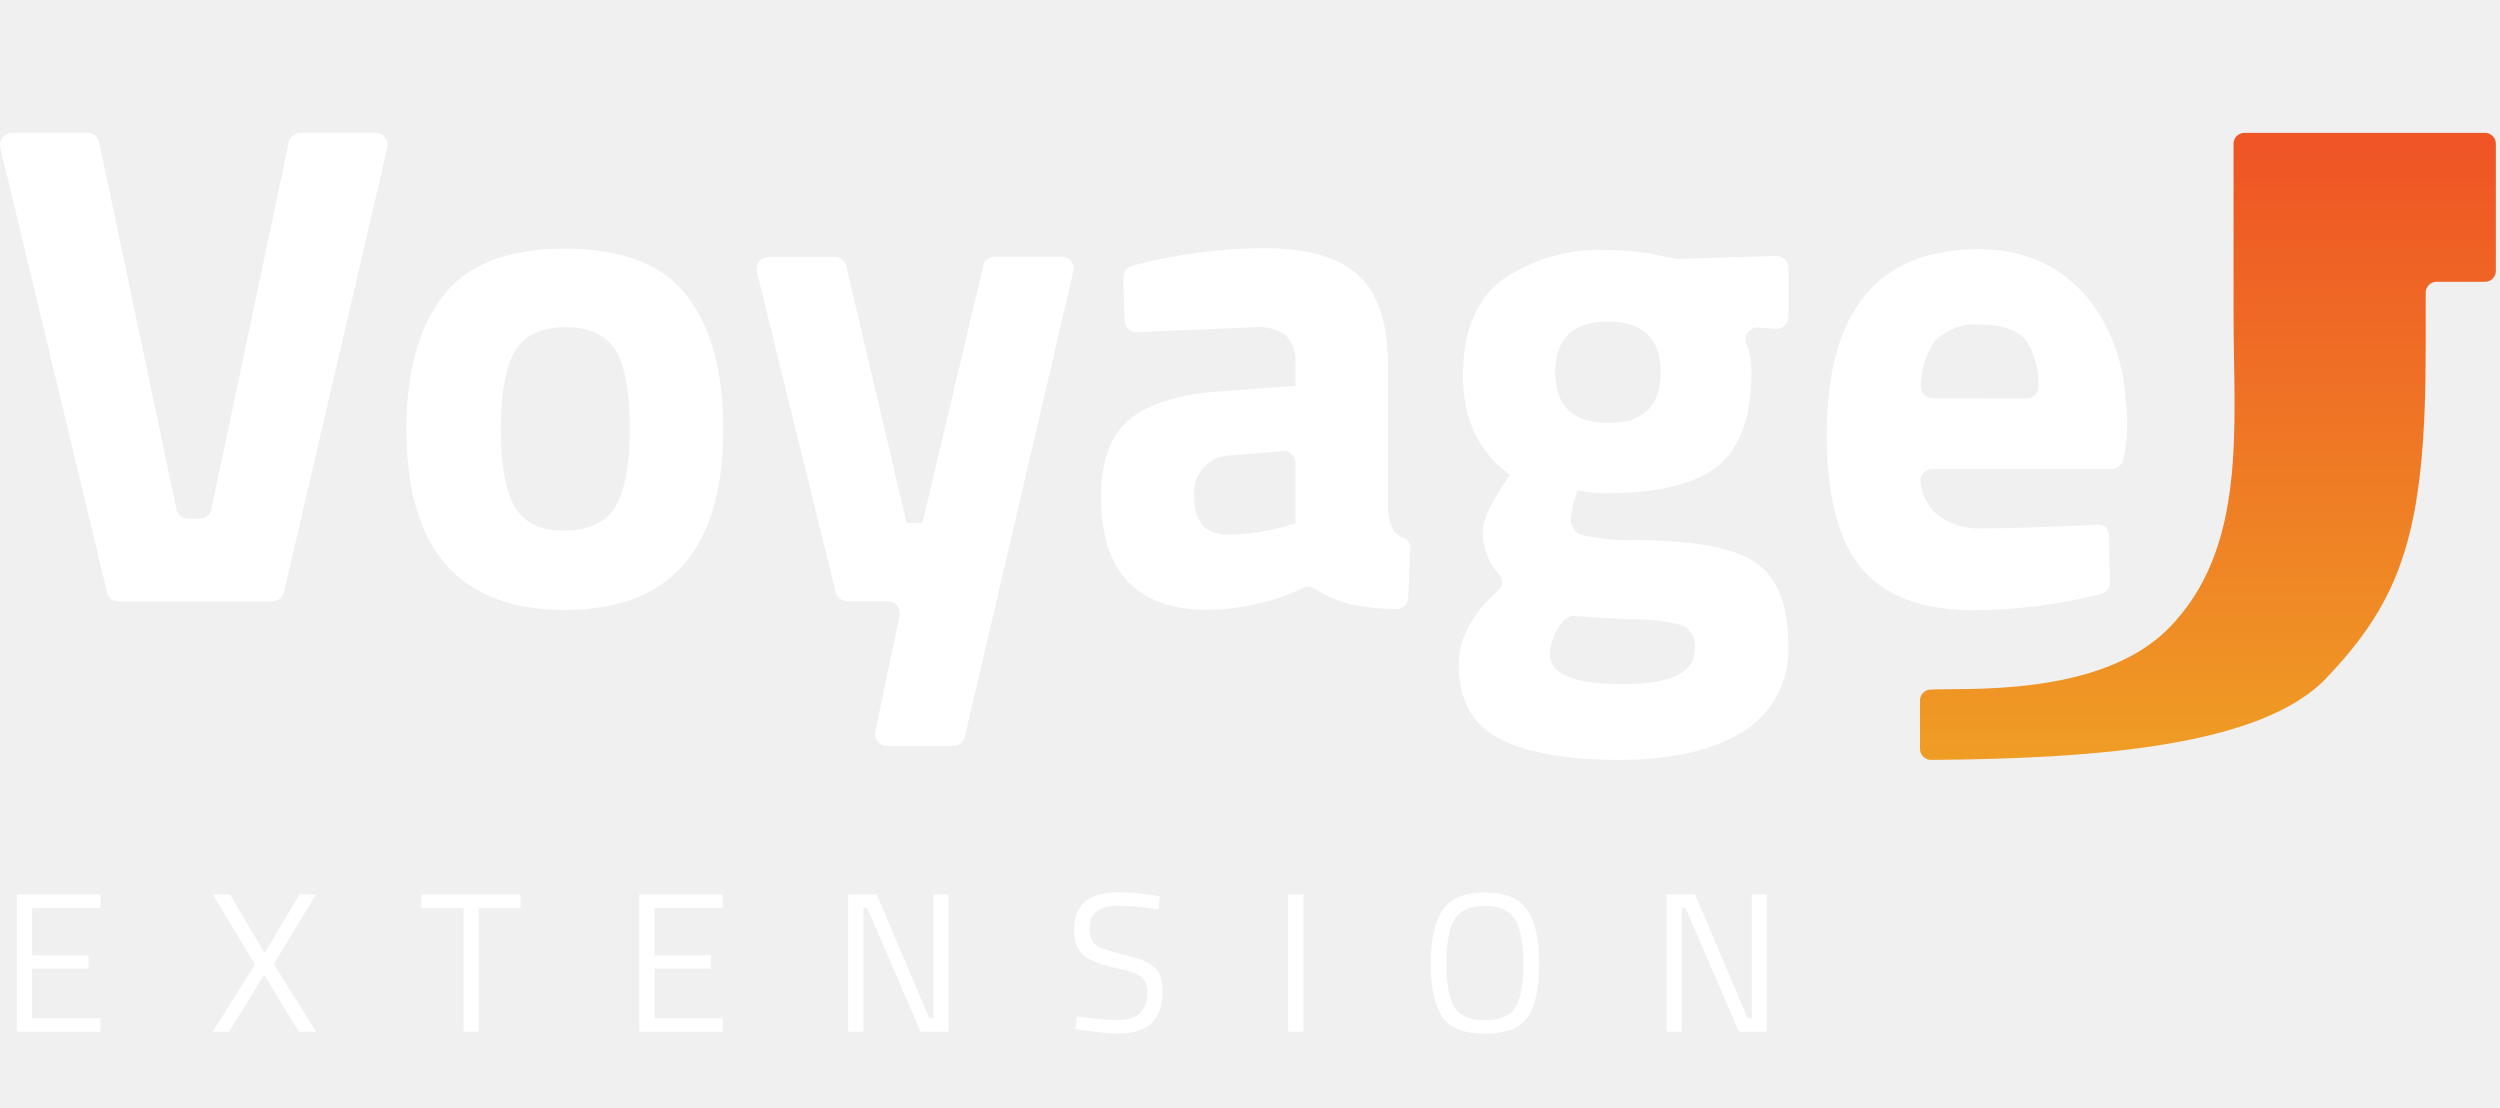
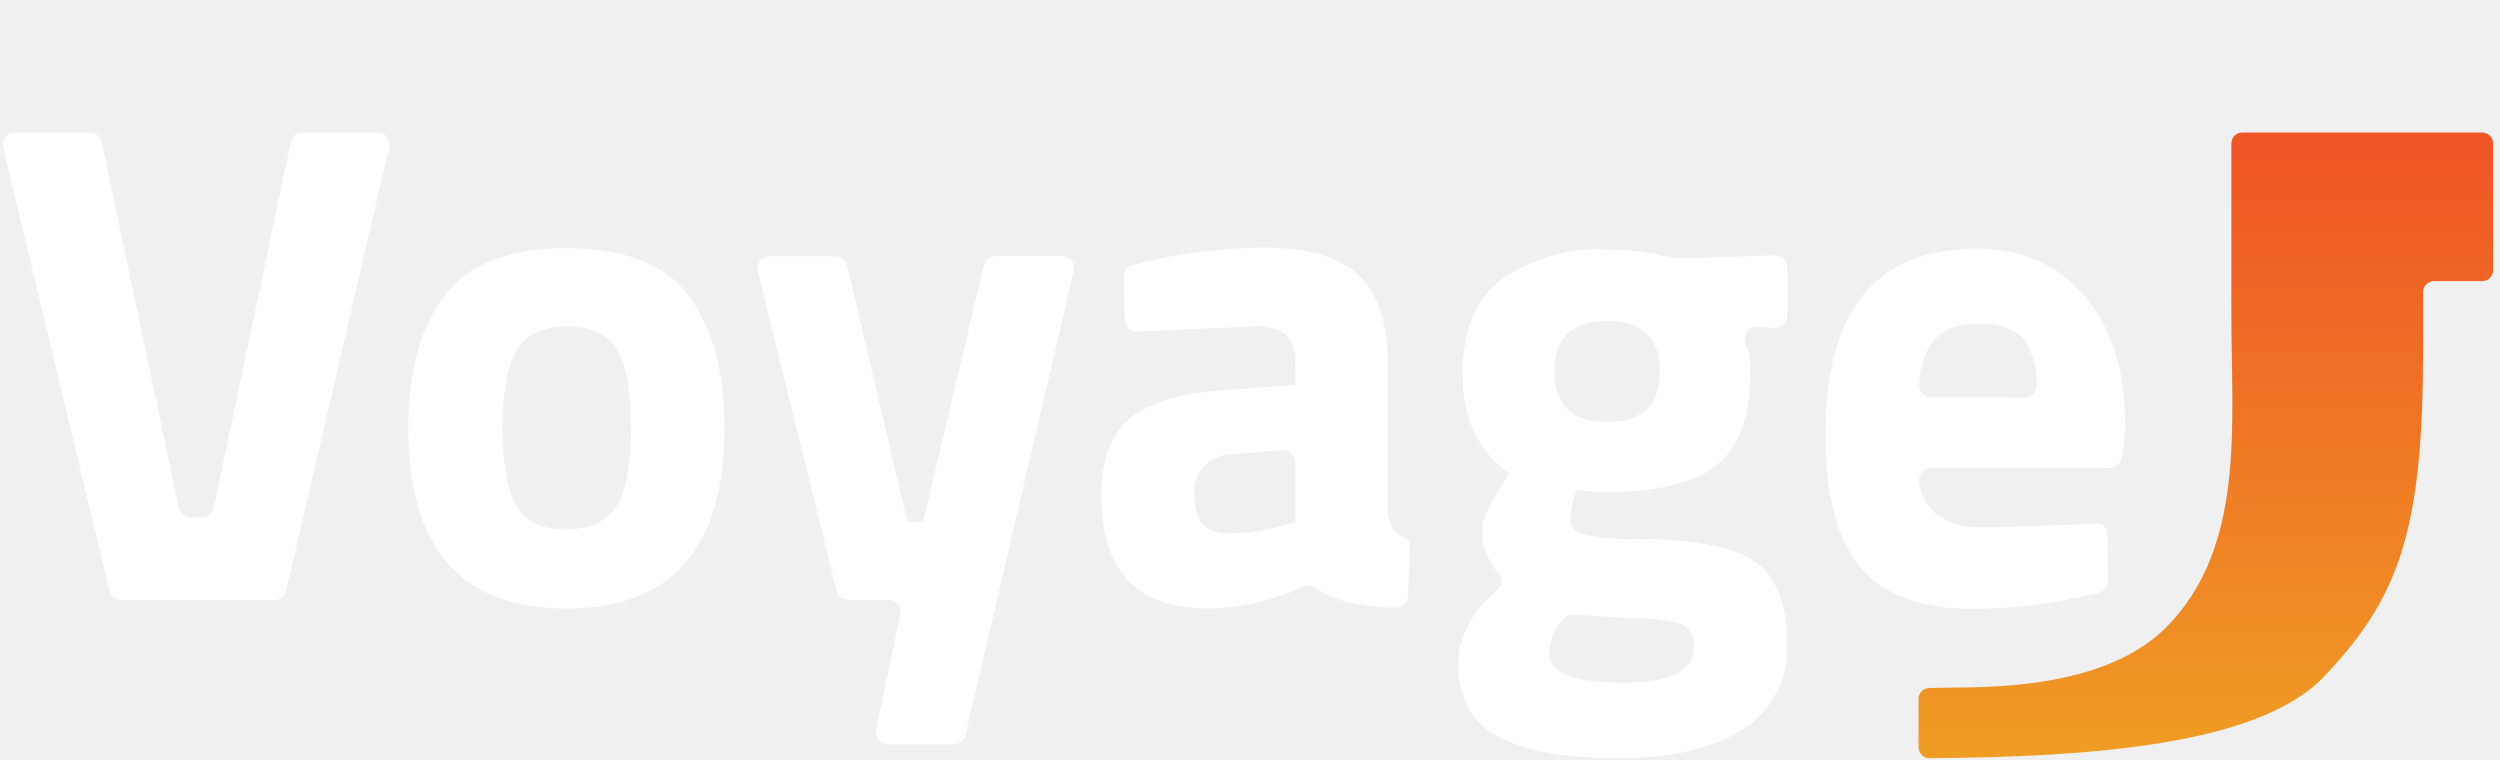
- <svg xmlns="http://www.w3.org/2000/svg" width="79" height="35" viewBox="0 0 79 35" fill="none">
-   <path d="M9.486 4.198H11.883C11.938 4.201 11.991 4.215 12.04 4.239C12.088 4.264 12.131 4.299 12.165 4.342C12.199 4.384 12.223 4.434 12.237 4.487C12.25 4.54 12.252 4.595 12.242 4.649L8.971 18.724C8.95 18.803 8.903 18.873 8.839 18.924C8.774 18.975 8.695 19.004 8.612 19.006H3.743C3.66 19.004 3.581 18.975 3.516 18.924C3.452 18.873 3.405 18.803 3.384 18.724L0.006 4.649C-0.004 4.593 -0.002 4.536 0.013 4.481C0.027 4.427 0.054 4.376 0.09 4.333C0.127 4.29 0.173 4.256 0.224 4.232C0.275 4.209 0.331 4.197 0.388 4.198H2.773C2.856 4.201 2.937 4.231 3.001 4.283C3.066 4.335 3.112 4.407 3.132 4.488L5.578 16.102C5.598 16.183 5.644 16.255 5.709 16.307C5.774 16.36 5.854 16.389 5.937 16.392H6.319C6.402 16.389 6.482 16.36 6.547 16.307C6.612 16.255 6.657 16.183 6.677 16.102L9.127 4.488C9.147 4.407 9.193 4.335 9.258 4.283C9.323 4.231 9.403 4.201 9.486 4.198Z" fill="white" />
-   <path d="M14.001 9.35C14.764 8.355 16.049 7.858 17.856 7.858C19.662 7.858 20.947 8.355 21.71 9.35C22.474 10.342 22.855 11.742 22.855 13.548C22.855 17.365 21.186 19.273 17.848 19.273C14.51 19.273 12.841 17.365 12.841 13.548C12.846 11.742 13.233 10.342 14.001 9.35ZM16.257 16.002C16.552 16.524 17.085 16.778 17.856 16.765C18.627 16.753 19.16 16.498 19.455 16.002C19.753 15.481 19.901 14.66 19.901 13.541C19.901 12.421 19.758 11.608 19.47 11.102C19.172 10.593 18.639 10.339 17.871 10.339C17.103 10.339 16.57 10.593 16.272 11.102C15.974 11.611 15.825 12.424 15.825 13.541C15.825 14.658 15.969 15.478 16.257 16.002Z" fill="white" />
-   <path d="M24.271 8.118H26.382C26.465 8.12 26.544 8.149 26.609 8.201C26.674 8.252 26.72 8.324 26.741 8.404L28.649 16.525H29.149L31.072 8.396C31.093 8.316 31.139 8.245 31.204 8.193C31.268 8.142 31.348 8.112 31.431 8.11H33.538C33.595 8.109 33.653 8.12 33.705 8.144C33.757 8.168 33.804 8.204 33.84 8.248C33.877 8.293 33.903 8.345 33.917 8.401C33.931 8.457 33.931 8.515 33.919 8.572L30.485 23.292C30.462 23.37 30.416 23.44 30.351 23.49C30.287 23.54 30.208 23.568 30.126 23.57H28.019C27.963 23.568 27.909 23.554 27.859 23.529C27.81 23.503 27.766 23.467 27.732 23.423C27.698 23.379 27.674 23.328 27.661 23.274C27.649 23.219 27.649 23.163 27.66 23.108L28.424 19.464C28.436 19.409 28.436 19.352 28.424 19.297C28.412 19.243 28.388 19.191 28.354 19.147C28.32 19.102 28.276 19.066 28.226 19.04C28.176 19.015 28.121 19 28.065 18.998H26.771C26.688 18.997 26.608 18.969 26.543 18.918C26.477 18.867 26.43 18.796 26.409 18.716L23.913 8.579C23.901 8.525 23.901 8.469 23.914 8.414C23.926 8.36 23.95 8.309 23.984 8.265C24.019 8.221 24.062 8.185 24.112 8.159C24.161 8.134 24.216 8.12 24.271 8.118Z" fill="white" />
-   <path d="M43.857 11.514V16.029C43.861 16.282 43.92 16.53 44.029 16.758C44.105 16.865 44.213 16.945 44.338 16.987C44.407 17.014 44.467 17.061 44.507 17.124C44.547 17.186 44.567 17.26 44.563 17.334L44.502 18.895C44.494 18.991 44.451 19.08 44.38 19.145C44.309 19.211 44.216 19.247 44.12 19.246C43.645 19.245 43.17 19.196 42.704 19.101C42.288 18.998 41.891 18.828 41.529 18.598C41.479 18.565 41.422 18.546 41.362 18.541C41.303 18.538 41.243 18.549 41.189 18.575C40.245 19.021 39.215 19.259 38.17 19.269C35.919 19.269 34.793 18.078 34.793 15.697C34.793 14.537 35.105 13.712 35.728 13.224C36.351 12.735 37.31 12.449 38.605 12.365L40.934 12.19V11.514C40.953 11.347 40.937 11.178 40.884 11.018C40.831 10.859 40.744 10.713 40.628 10.591C40.34 10.398 39.996 10.309 39.651 10.339L35.919 10.499C35.822 10.499 35.73 10.463 35.659 10.398C35.588 10.333 35.545 10.244 35.537 10.148L35.499 8.778C35.496 8.692 35.522 8.608 35.572 8.539C35.623 8.469 35.695 8.419 35.778 8.396C37.128 8.039 38.518 7.853 39.914 7.843C41.315 7.843 42.327 8.133 42.941 8.713C43.555 9.293 43.857 10.236 43.857 11.514ZM38.957 14.388C38.787 14.382 38.618 14.413 38.461 14.478C38.305 14.543 38.164 14.64 38.048 14.764C37.932 14.889 37.844 15.036 37.791 15.197C37.737 15.358 37.718 15.528 37.735 15.697C37.735 16.495 38.094 16.895 38.804 16.895C39.416 16.887 40.024 16.798 40.613 16.632L40.937 16.544V14.613C40.932 14.515 40.89 14.423 40.819 14.355C40.748 14.288 40.654 14.25 40.556 14.251L38.957 14.388Z" fill="white" />
-   <path d="M56.509 20.368C56.541 20.915 56.424 21.46 56.171 21.945C55.917 22.431 55.537 22.838 55.07 23.124C54.113 23.714 52.818 24.011 51.185 24.013C49.551 24.016 48.296 23.798 47.418 23.36C46.54 22.925 46.097 22.135 46.097 20.987C46.097 20.175 46.51 19.403 47.334 18.67C47.372 18.64 47.403 18.602 47.426 18.559C47.449 18.516 47.462 18.469 47.466 18.421C47.47 18.372 47.463 18.324 47.447 18.278C47.431 18.232 47.405 18.19 47.372 18.155C47.198 17.965 47.063 17.742 46.975 17.5C46.887 17.258 46.848 17 46.861 16.743C46.861 16.453 47.078 15.979 47.513 15.304L47.712 14.999C46.722 14.289 46.228 13.241 46.231 11.854C46.231 10.465 46.647 9.461 47.483 8.835C48.458 8.17 49.624 7.842 50.803 7.9C51.426 7.9 52.048 7.973 52.654 8.118L53.001 8.183L56.131 8.087C56.232 8.087 56.329 8.127 56.401 8.199C56.472 8.271 56.513 8.368 56.513 8.469V10.03C56.508 10.128 56.465 10.22 56.394 10.287C56.323 10.355 56.229 10.392 56.131 10.392L55.547 10.347C55.485 10.346 55.424 10.361 55.37 10.39C55.315 10.418 55.268 10.459 55.233 10.51C55.197 10.561 55.175 10.619 55.167 10.68C55.159 10.742 55.167 10.804 55.188 10.862C55.296 11.147 55.349 11.45 55.345 11.755C55.345 13.209 54.963 14.209 54.238 14.762C53.513 15.316 52.33 15.586 50.754 15.586C50.453 15.591 50.154 15.562 49.861 15.499C49.734 15.793 49.659 16.107 49.639 16.426C49.636 16.539 49.673 16.649 49.742 16.739C49.812 16.828 49.91 16.89 50.021 16.915C50.592 17.038 51.177 17.09 51.761 17.067C53.59 17.082 54.838 17.326 55.505 17.796C56.173 18.269 56.509 19.124 56.509 20.368ZM48.975 20.681C48.975 21.307 49.738 21.62 51.265 21.62C52.791 21.62 53.555 21.258 53.555 20.529C53.581 20.377 53.558 20.222 53.489 20.085C53.42 19.947 53.31 19.835 53.173 19.765C52.634 19.619 52.075 19.555 51.517 19.578L49.742 19.464C49.685 19.46 49.629 19.469 49.576 19.49C49.523 19.512 49.475 19.544 49.437 19.586C49.152 19.881 48.987 20.271 48.975 20.681ZM49.147 11.766C49.147 12.835 49.704 13.365 50.815 13.365C51.925 13.365 52.478 12.835 52.478 11.766C52.478 10.698 51.925 10.163 50.815 10.163C49.704 10.163 49.147 10.686 49.147 11.766Z" fill="white" />
-   <path d="M61.199 16.25C61.618 16.573 62.14 16.731 62.668 16.697C64.019 16.697 65.775 16.597 66.026 16.594C66.278 16.59 66.633 16.483 66.645 16.952L66.671 18.387C66.674 18.474 66.647 18.559 66.595 18.628C66.543 18.698 66.469 18.747 66.385 18.769C65.085 19.099 63.75 19.272 62.408 19.284C60.767 19.284 59.577 18.848 58.836 17.975C58.096 17.102 57.726 15.688 57.726 13.731C57.726 9.823 59.33 7.871 62.538 7.873C65.694 7.873 67.053 10.472 67.175 12.67C67.253 13.277 67.228 13.892 67.103 14.491C67.09 14.579 67.047 14.661 66.981 14.72C66.915 14.78 66.829 14.815 66.74 14.819H61.069C61.014 14.819 60.96 14.83 60.91 14.852C60.861 14.874 60.816 14.907 60.78 14.948C60.744 14.989 60.717 15.037 60.701 15.089C60.685 15.141 60.68 15.196 60.687 15.25C60.733 15.634 60.914 15.989 61.199 16.25ZM64.034 12.594C64.135 12.594 64.233 12.554 64.304 12.482C64.376 12.411 64.416 12.313 64.416 12.212C64.436 11.704 64.303 11.202 64.034 10.77C63.756 10.43 63.271 10.258 62.584 10.258C62.316 10.23 62.046 10.264 61.793 10.357C61.541 10.449 61.312 10.598 61.126 10.793C60.849 11.212 60.7 11.702 60.695 12.205C60.695 12.306 60.735 12.403 60.807 12.475C60.878 12.546 60.975 12.586 61.077 12.586L64.034 12.594Z" fill="white" />
-   <path d="M70.916 4.198H78.522C78.567 4.198 78.612 4.206 78.654 4.223C78.696 4.24 78.735 4.266 78.767 4.298C78.799 4.329 78.825 4.367 78.843 4.409C78.86 4.451 78.869 4.496 78.869 4.542V8.56C78.869 8.606 78.86 8.651 78.843 8.693C78.825 8.735 78.799 8.773 78.767 8.805C78.735 8.837 78.696 8.862 78.654 8.879C78.612 8.896 78.567 8.904 78.522 8.904H76.995C76.95 8.904 76.905 8.913 76.863 8.93C76.821 8.948 76.783 8.974 76.751 9.006C76.719 9.038 76.694 9.076 76.677 9.119C76.66 9.161 76.651 9.206 76.652 9.251V11.011C76.652 16.762 75.923 18.899 73.503 21.437C71.461 23.578 66.221 23.975 61.023 24.013C60.931 24.013 60.842 23.977 60.776 23.912C60.711 23.847 60.673 23.758 60.672 23.666V22.136C60.671 22.048 60.704 21.963 60.764 21.899C60.823 21.835 60.905 21.797 60.993 21.792C62.138 21.731 66.336 22.029 68.5 19.884C71.038 17.342 70.58 13.491 70.58 9.923V4.542C70.58 4.452 70.615 4.366 70.678 4.302C70.74 4.237 70.826 4.2 70.916 4.198Z" fill="url(#paint0_linear_2276_7469)" />
-   <path d="M0.533 32.602V28.264H3.173V28.69H1.016V30.189H2.797V30.609H1.016V32.176H3.173V32.602H0.533ZM7.266 28.264L8.363 30.119L9.466 28.264H9.987L8.651 30.464L9.987 32.602H9.441L8.35 30.803L7.24 32.602H6.72L8.062 30.477L6.72 28.264H7.266ZM13.314 28.696V28.264H16.449V28.696H15.126V32.602H14.649V28.696H13.314ZM20.201 32.602V28.264H22.841V28.69H20.684V30.189H22.464V30.609H20.684V32.176H22.841V32.602H20.201ZM26.802 32.602V28.264H27.705L29.366 32.176H29.498V28.264H29.974V32.602H29.09L27.404 28.69H27.285V32.602H26.802ZM35.372 28.621C34.745 28.621 34.431 28.857 34.431 29.329C34.431 29.593 34.502 29.775 34.645 29.875C34.791 29.971 35.083 30.069 35.522 30.17C35.965 30.266 36.279 30.393 36.463 30.552C36.647 30.707 36.739 30.964 36.739 31.323C36.739 32.214 36.277 32.659 35.353 32.659C35.048 32.659 34.665 32.623 34.206 32.552L33.98 32.521L34.03 32.12C34.599 32.195 35.031 32.233 35.328 32.233C35.947 32.233 36.256 31.942 36.256 31.361C36.256 31.127 36.187 30.96 36.049 30.859C35.915 30.755 35.662 30.667 35.29 30.596C34.801 30.492 34.454 30.358 34.249 30.195C34.045 30.028 33.942 29.75 33.942 29.361C33.942 28.583 34.408 28.195 35.34 28.195C35.646 28.195 36.011 28.226 36.438 28.289L36.651 28.32L36.607 28.727C36.026 28.657 35.614 28.621 35.372 28.621ZM40.708 32.602V28.264H41.191V32.602H40.708ZM45.706 30.452C45.706 31.087 45.789 31.545 45.956 31.825C46.124 32.101 46.446 32.239 46.922 32.239C47.403 32.239 47.725 32.103 47.888 31.831C48.055 31.56 48.139 31.104 48.139 30.464C48.139 29.825 48.053 29.359 47.881 29.066C47.71 28.773 47.388 28.627 46.916 28.627C46.448 28.627 46.128 28.773 45.956 29.066C45.789 29.355 45.706 29.817 45.706 30.452ZM48.64 30.464C48.64 31.238 48.517 31.798 48.27 32.145C48.024 32.492 47.574 32.665 46.922 32.665C46.274 32.665 45.827 32.488 45.58 32.132C45.334 31.777 45.21 31.219 45.21 30.458C45.21 29.693 45.336 29.127 45.587 28.759C45.837 28.387 46.282 28.201 46.922 28.201C47.562 28.201 48.007 28.385 48.258 28.753C48.513 29.12 48.64 29.691 48.64 30.464ZM52.66 32.602V28.264H53.563L55.225 32.176H55.356V28.264H55.833V32.602H54.949L53.262 28.69H53.143V32.602H52.66Z" fill="white" />
+ <svg xmlns="http://www.w3.org/2000/svg" width="181" height="55" viewBox="0 0 181 55" fill="none">
+   <path d="M21.886 9.597H27.365C27.49 9.602 27.612 9.634 27.723 9.691C27.834 9.747 27.932 9.827 28.01 9.925C28.087 10.022 28.143 10.136 28.174 10.257C28.204 10.377 28.208 10.504 28.185 10.626L20.708 42.803C20.66 42.984 20.553 43.145 20.405 43.262C20.258 43.378 20.076 43.444 19.888 43.448H8.756C8.568 43.444 8.386 43.378 8.238 43.262C8.091 43.145 7.984 42.984 7.936 42.803L0.214 10.626C0.191 10.499 0.196 10.369 0.229 10.244C0.263 10.119 0.323 10.004 0.407 9.905C0.49 9.807 0.595 9.728 0.712 9.675C0.83 9.621 0.958 9.595 1.087 9.597H6.54C6.73 9.603 6.913 9.671 7.061 9.79C7.209 9.91 7.314 10.075 7.36 10.26L12.952 36.809C12.998 36.994 13.103 37.159 13.251 37.278C13.399 37.398 13.582 37.466 13.772 37.472H14.645C14.835 37.466 15.018 37.398 15.166 37.278C15.314 37.159 15.419 36.994 15.465 36.809L21.066 10.26C21.112 10.075 21.217 9.91 21.365 9.79C21.513 9.671 21.696 9.603 21.886 9.597Z" fill="white" />
+   <path d="M32.208 21.375C33.953 19.101 36.89 17.964 41.02 17.964C45.149 17.964 48.086 19.101 49.831 21.375C51.576 23.644 52.449 26.843 52.449 30.972C52.449 39.697 48.633 44.059 41.002 44.059C33.371 44.059 29.555 39.697 29.555 30.972C29.567 26.843 30.451 23.644 32.208 21.375ZM37.364 36.582C38.039 37.775 39.257 38.356 41.02 38.327C42.782 38.298 44 37.717 44.675 36.582C45.356 35.39 45.696 33.514 45.696 30.955C45.696 28.396 45.367 26.537 44.71 25.38C44.029 24.216 42.811 23.635 41.054 23.635C39.298 23.635 38.079 24.216 37.399 25.38C36.718 26.543 36.378 28.401 36.378 30.955C36.378 33.508 36.707 35.384 37.364 36.582Z" fill="white" />
+   <path d="M55.686 18.558H60.511C60.7 18.563 60.883 18.63 61.03 18.748C61.178 18.866 61.284 19.029 61.331 19.212L65.693 37.778H66.836L71.234 19.195C71.281 19.011 71.386 18.848 71.534 18.73C71.682 18.612 71.865 18.546 72.054 18.54H76.87C77.001 18.537 77.132 18.564 77.252 18.619C77.372 18.674 77.478 18.755 77.562 18.857C77.646 18.958 77.706 19.078 77.737 19.206C77.768 19.334 77.77 19.467 77.742 19.596L69.89 53.247C69.84 53.427 69.733 53.586 69.585 53.701C69.437 53.815 69.257 53.88 69.07 53.884H64.254C64.126 53.879 64.002 53.846 63.888 53.788C63.775 53.73 63.676 53.648 63.598 53.547C63.52 53.447 63.464 53.33 63.436 53.206C63.408 53.082 63.407 52.953 63.434 52.828L65.179 44.496C65.207 44.371 65.207 44.241 65.18 44.116C65.152 43.99 65.097 43.873 65.019 43.771C64.941 43.669 64.841 43.586 64.727 43.528C64.612 43.469 64.487 43.436 64.359 43.432H61.401C61.211 43.429 61.028 43.364 60.878 43.248C60.729 43.131 60.621 42.969 60.572 42.786L54.866 19.613C54.839 19.489 54.84 19.36 54.868 19.236C54.897 19.111 54.952 18.995 55.03 18.894C55.108 18.794 55.208 18.711 55.321 18.653C55.434 18.595 55.559 18.562 55.686 18.558Z" fill="white" />
+   <path d="M100.46 26.322V36.643C100.47 37.22 100.603 37.789 100.853 38.309C101.027 38.554 101.274 38.737 101.559 38.833C101.718 38.894 101.854 39.003 101.946 39.146C102.039 39.289 102.083 39.457 102.074 39.627L101.934 43.195C101.917 43.414 101.817 43.619 101.656 43.768C101.494 43.916 101.282 43.999 101.062 43.998C99.975 43.994 98.891 43.883 97.825 43.666C96.873 43.43 95.966 43.041 95.138 42.515C95.024 42.44 94.893 42.396 94.757 42.387C94.621 42.378 94.485 42.404 94.362 42.462C92.203 43.484 89.848 44.026 87.46 44.05C82.313 44.05 79.739 41.328 79.739 35.884C79.739 33.232 80.451 31.347 81.876 30.23C83.302 29.114 85.494 28.459 88.455 28.267L93.777 27.866V26.322C93.823 25.94 93.784 25.553 93.663 25.188C93.543 24.823 93.343 24.49 93.079 24.21C92.421 23.771 91.634 23.568 90.846 23.635L82.313 24.001C82.093 24.002 81.881 23.919 81.719 23.771C81.558 23.622 81.458 23.418 81.44 23.198L81.353 20.066C81.346 19.87 81.405 19.678 81.52 19.52C81.636 19.361 81.801 19.247 81.99 19.194C85.077 18.378 88.254 17.953 91.448 17.929C94.649 17.929 96.962 18.592 98.366 19.918C99.771 21.244 100.46 23.399 100.46 26.322ZM89.258 32.892C88.87 32.878 88.484 32.948 88.126 33.097C87.767 33.245 87.445 33.469 87.18 33.752C86.916 34.036 86.715 34.373 86.592 34.741C86.469 35.108 86.426 35.498 86.466 35.884C86.466 37.708 87.286 38.624 88.909 38.624C90.308 38.604 91.698 38.402 93.044 38.022L93.786 37.821V33.406C93.775 33.182 93.678 32.972 93.515 32.817C93.353 32.663 93.137 32.577 92.913 32.577L89.258 32.892Z" fill="white" />
+   <path d="M129.383 46.563C129.457 47.813 129.19 49.059 128.61 50.168C128.031 51.278 127.161 52.209 126.094 52.863C123.907 54.212 120.947 54.89 117.212 54.895C113.478 54.901 110.608 54.404 108.601 53.404C106.594 52.409 105.582 50.603 105.582 47.977C105.582 46.121 106.525 44.356 108.409 42.681C108.496 42.612 108.568 42.526 108.62 42.428C108.672 42.33 108.703 42.222 108.711 42.111C108.719 42.001 108.704 41.889 108.668 41.785C108.631 41.68 108.572 41.584 108.496 41.503C108.098 41.069 107.789 40.56 107.589 40.006C107.388 39.452 107.299 38.864 107.327 38.275C107.327 37.612 107.825 36.53 108.819 34.986L109.273 34.288C107.01 32.665 105.882 30.269 105.888 27.099C105.888 23.923 106.839 21.628 108.749 20.198C110.979 18.677 113.644 17.927 116.34 18.06C117.765 18.06 119.185 18.227 120.571 18.557L121.365 18.706L128.519 18.488C128.751 18.488 128.973 18.579 129.136 18.743C129.3 18.907 129.392 19.129 129.392 19.36V22.928C129.381 23.152 129.284 23.363 129.121 23.517C128.959 23.672 128.744 23.758 128.519 23.757L127.185 23.652C127.043 23.652 126.904 23.686 126.779 23.751C126.654 23.816 126.546 23.911 126.466 24.026C126.385 24.142 126.334 24.276 126.316 24.416C126.299 24.556 126.315 24.698 126.364 24.83C126.612 25.482 126.733 26.175 126.722 26.872C126.722 30.196 125.85 32.482 124.192 33.747C122.534 35.012 119.83 35.632 116.226 35.632C115.541 35.643 114.856 35.575 114.185 35.431C113.895 36.103 113.724 36.82 113.679 37.551C113.673 37.809 113.756 38.062 113.915 38.265C114.074 38.469 114.299 38.611 114.551 38.668C115.858 38.95 117.194 39.068 118.53 39.017C122.712 39.051 125.565 39.607 127.089 40.683C128.615 41.765 129.383 43.719 129.383 46.563ZM112.161 47.279C112.161 48.71 113.906 49.425 117.396 49.425C120.885 49.425 122.63 48.596 122.63 46.93C122.689 46.584 122.637 46.228 122.48 45.914C122.323 45.601 122.07 45.345 121.758 45.185C120.525 44.849 119.248 44.705 117.971 44.757L113.914 44.496C113.785 44.487 113.655 44.508 113.534 44.556C113.413 44.605 113.305 44.679 113.216 44.775C112.565 45.449 112.189 46.342 112.161 47.279ZM112.553 26.898C112.553 29.341 113.827 30.554 116.366 30.554C118.905 30.554 120.17 29.341 120.17 26.898C120.17 24.455 118.905 23.234 116.366 23.234C113.827 23.234 112.553 24.429 112.553 26.898Z" fill="white" />
+   <path d="M140.105 37.15C141.063 37.887 142.257 38.25 143.464 38.17C146.552 38.17 150.566 37.944 151.141 37.935C151.717 37.926 152.529 37.682 152.555 38.755L152.616 42.035C152.622 42.234 152.561 42.428 152.442 42.587C152.323 42.745 152.153 42.858 151.961 42.908C148.989 43.662 145.937 44.058 142.87 44.086C139.119 44.086 136.397 43.088 134.704 41.093C133.012 39.098 132.165 35.864 132.165 31.391C132.165 22.457 135.833 17.993 143.167 17.999C150.382 17.999 153.488 23.941 153.767 28.966C153.946 30.353 153.89 31.759 153.602 33.128C153.573 33.33 153.475 33.516 153.323 33.653C153.172 33.79 152.977 33.87 152.773 33.878H139.808C139.683 33.877 139.56 33.903 139.446 33.953C139.332 34.004 139.23 34.079 139.147 34.172C139.065 34.266 139.003 34.376 138.966 34.495C138.93 34.614 138.919 34.74 138.936 34.864C139.04 35.741 139.455 36.552 140.105 37.15ZM146.587 28.791C146.819 28.791 147.04 28.7 147.204 28.536C147.368 28.372 147.46 28.15 147.46 27.919C147.505 26.757 147.201 25.608 146.587 24.621C145.95 23.845 144.842 23.452 143.272 23.452C142.66 23.388 142.042 23.465 141.464 23.677C140.886 23.889 140.365 24.23 139.939 24.673C139.306 25.632 138.964 26.753 138.953 27.901C138.953 28.133 139.045 28.355 139.209 28.518C139.372 28.682 139.594 28.774 139.826 28.774L146.587 28.791Z" fill="white" />
+   <path d="M162.318 9.597H179.707C179.81 9.596 179.913 9.615 180.01 9.654C180.106 9.693 180.194 9.751 180.267 9.824C180.341 9.897 180.4 9.984 180.44 10.079C180.48 10.175 180.501 10.278 180.501 10.382V19.569C180.501 19.673 180.48 19.776 180.44 19.872C180.4 19.967 180.341 20.054 180.267 20.127C180.194 20.2 180.106 20.258 180.01 20.297C179.913 20.336 179.81 20.355 179.707 20.354H176.217C176.113 20.354 176.01 20.375 175.914 20.415C175.818 20.455 175.731 20.513 175.658 20.587C175.585 20.661 175.528 20.749 175.489 20.845C175.45 20.941 175.43 21.044 175.432 21.148V25.17C175.432 38.318 173.765 43.204 168.234 49.006C163.566 53.901 151.587 54.808 139.704 54.895C139.493 54.895 139.29 54.812 139.14 54.663C138.989 54.514 138.904 54.312 138.901 54.101V50.603C138.899 50.403 138.974 50.209 139.11 50.063C139.247 49.916 139.434 49.829 139.634 49.817C142.252 49.678 151.849 50.358 156.796 45.455C162.598 39.644 161.551 30.841 161.551 22.684V10.382C161.551 10.177 161.631 9.98 161.774 9.833C161.918 9.686 162.113 9.601 162.318 9.597Z" fill="url(#paint0_linear_2328_4131)" />
  <defs>
-     <linearGradient id="paint0_linear_2276_7469" x1="69.77" y1="4.709" x2="69.77" y2="24.071" gradientUnits="userSpaceOnUse">
+     <linearGradient id="paint0_linear_2328_4131" x1="159.699" y1="10.764" x2="159.699" y2="55.027" gradientUnits="userSpaceOnUse">
      <stop stop-color="#EF5525" />
      <stop offset="1" stop-color="#EF9D25" />
    </linearGradient>
  </defs>
</svg>
